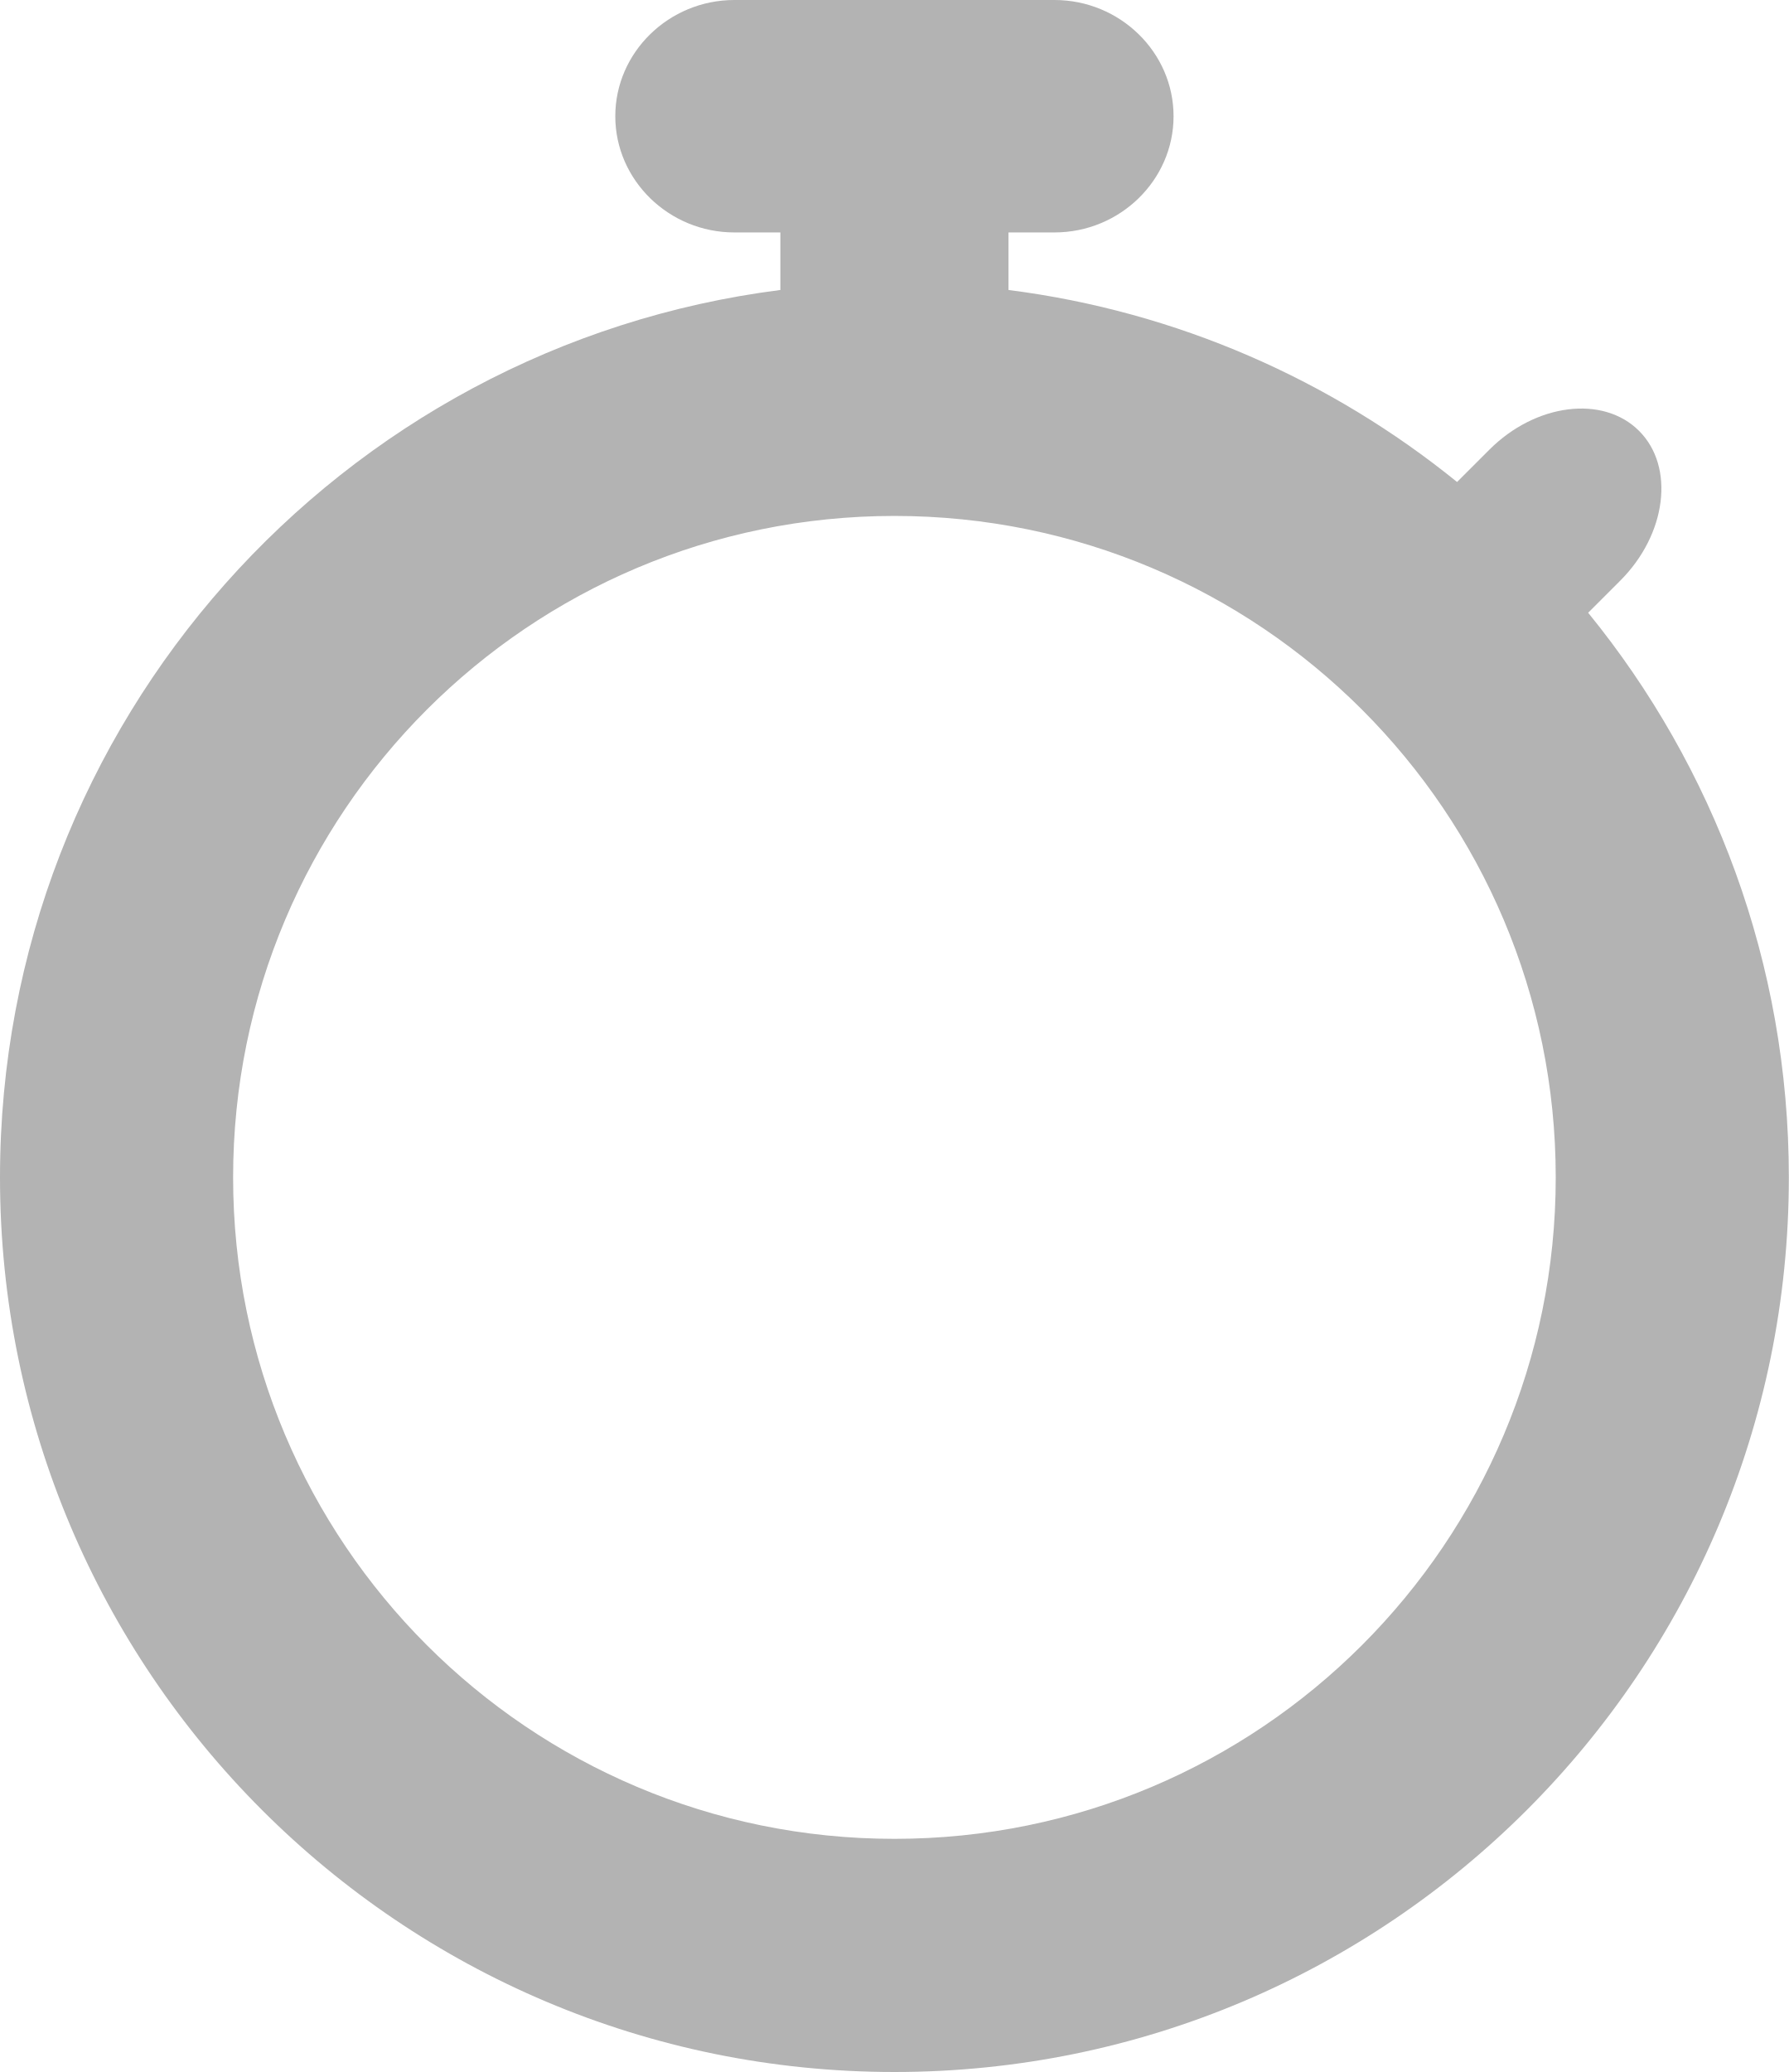
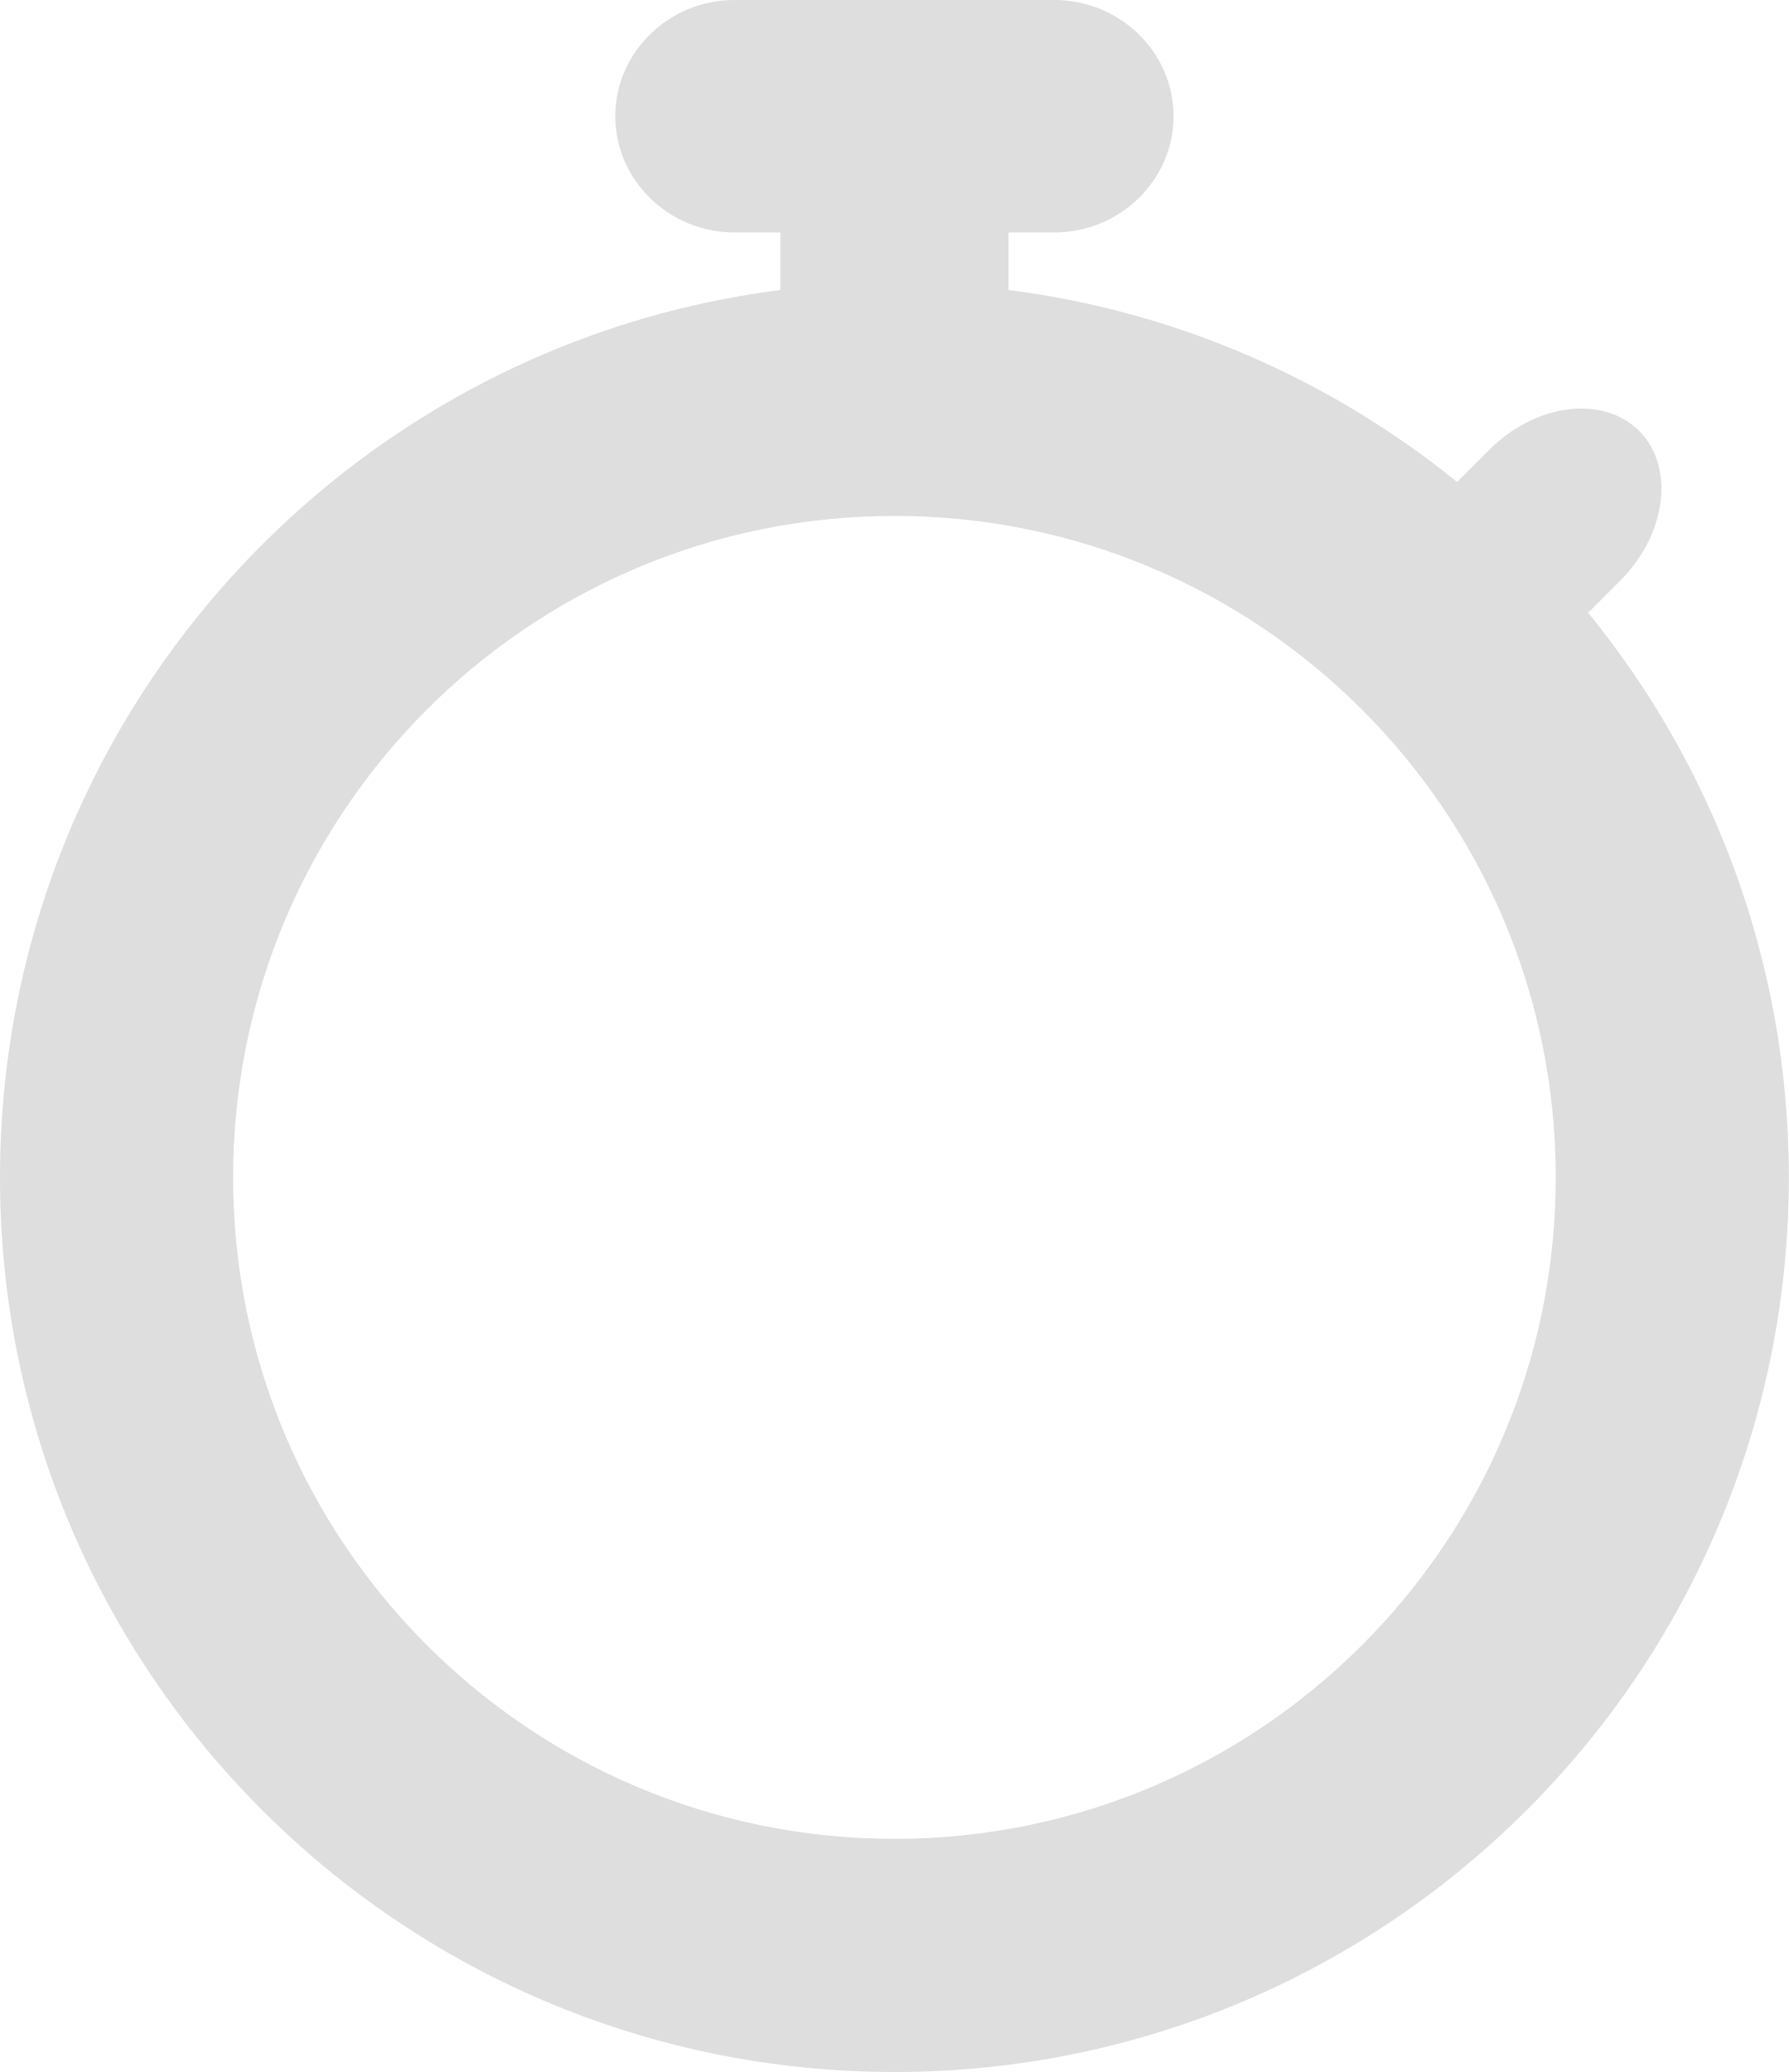
<svg xmlns="http://www.w3.org/2000/svg" width="298" height="345.097">
-   <path fill-opacity=".3" d="M264.568 102.055l5.355-5.355c7.717-7.717 9.124-18.938 3.126-24.935-5.997-5.997-17.217-4.59-24.934 3.127l-5.386 5.385C221.768 63.292 196.11 51.875 168 48.297v-9.583h7.658c10.914 0 19.843-8.711 19.843-19.357S186.573 0 175.659 0h-53.317C111.429 0 102.5 8.711 102.5 19.357s8.929 19.357 19.842 19.357H130v9.583C56.681 57.629 0 120.244 0 196.097c0 82.291 66.709 149 149 149 82.29 0 149-66.709 149-149 0-35.663-12.535-68.394-33.432-94.042zM149 306.264c-60.844 0-110.167-49.323-110.167-110.167S88.156 85.93 149 85.93c60.843 0 110.167 49.323 110.167 110.167S209.843 306.264 149 306.264z" />
+   <path fill="#dedede" d="M264.568 102.055l5.355-5.355c7.717-7.717 9.124-18.938 3.126-24.935-5.997-5.997-17.217-4.59-24.934 3.127l-5.386 5.385C221.768 63.292 196.11 51.875 168 48.297v-9.583h7.658c10.914 0 19.843-8.711 19.843-19.357S186.573 0 175.659 0h-53.317C111.429 0 102.5 8.711 102.5 19.357s8.929 19.357 19.842 19.357H130v9.583C56.681 57.629 0 120.244 0 196.097c0 82.291 66.709 149 149 149 82.29 0 149-66.709 149-149 0-35.663-12.535-68.394-33.432-94.042zM149 306.264c-60.844 0-110.167-49.323-110.167-110.167S88.156 85.93 149 85.93c60.843 0 110.167 49.323 110.167 110.167S209.843 306.264 149 306.264z" />
</svg>
